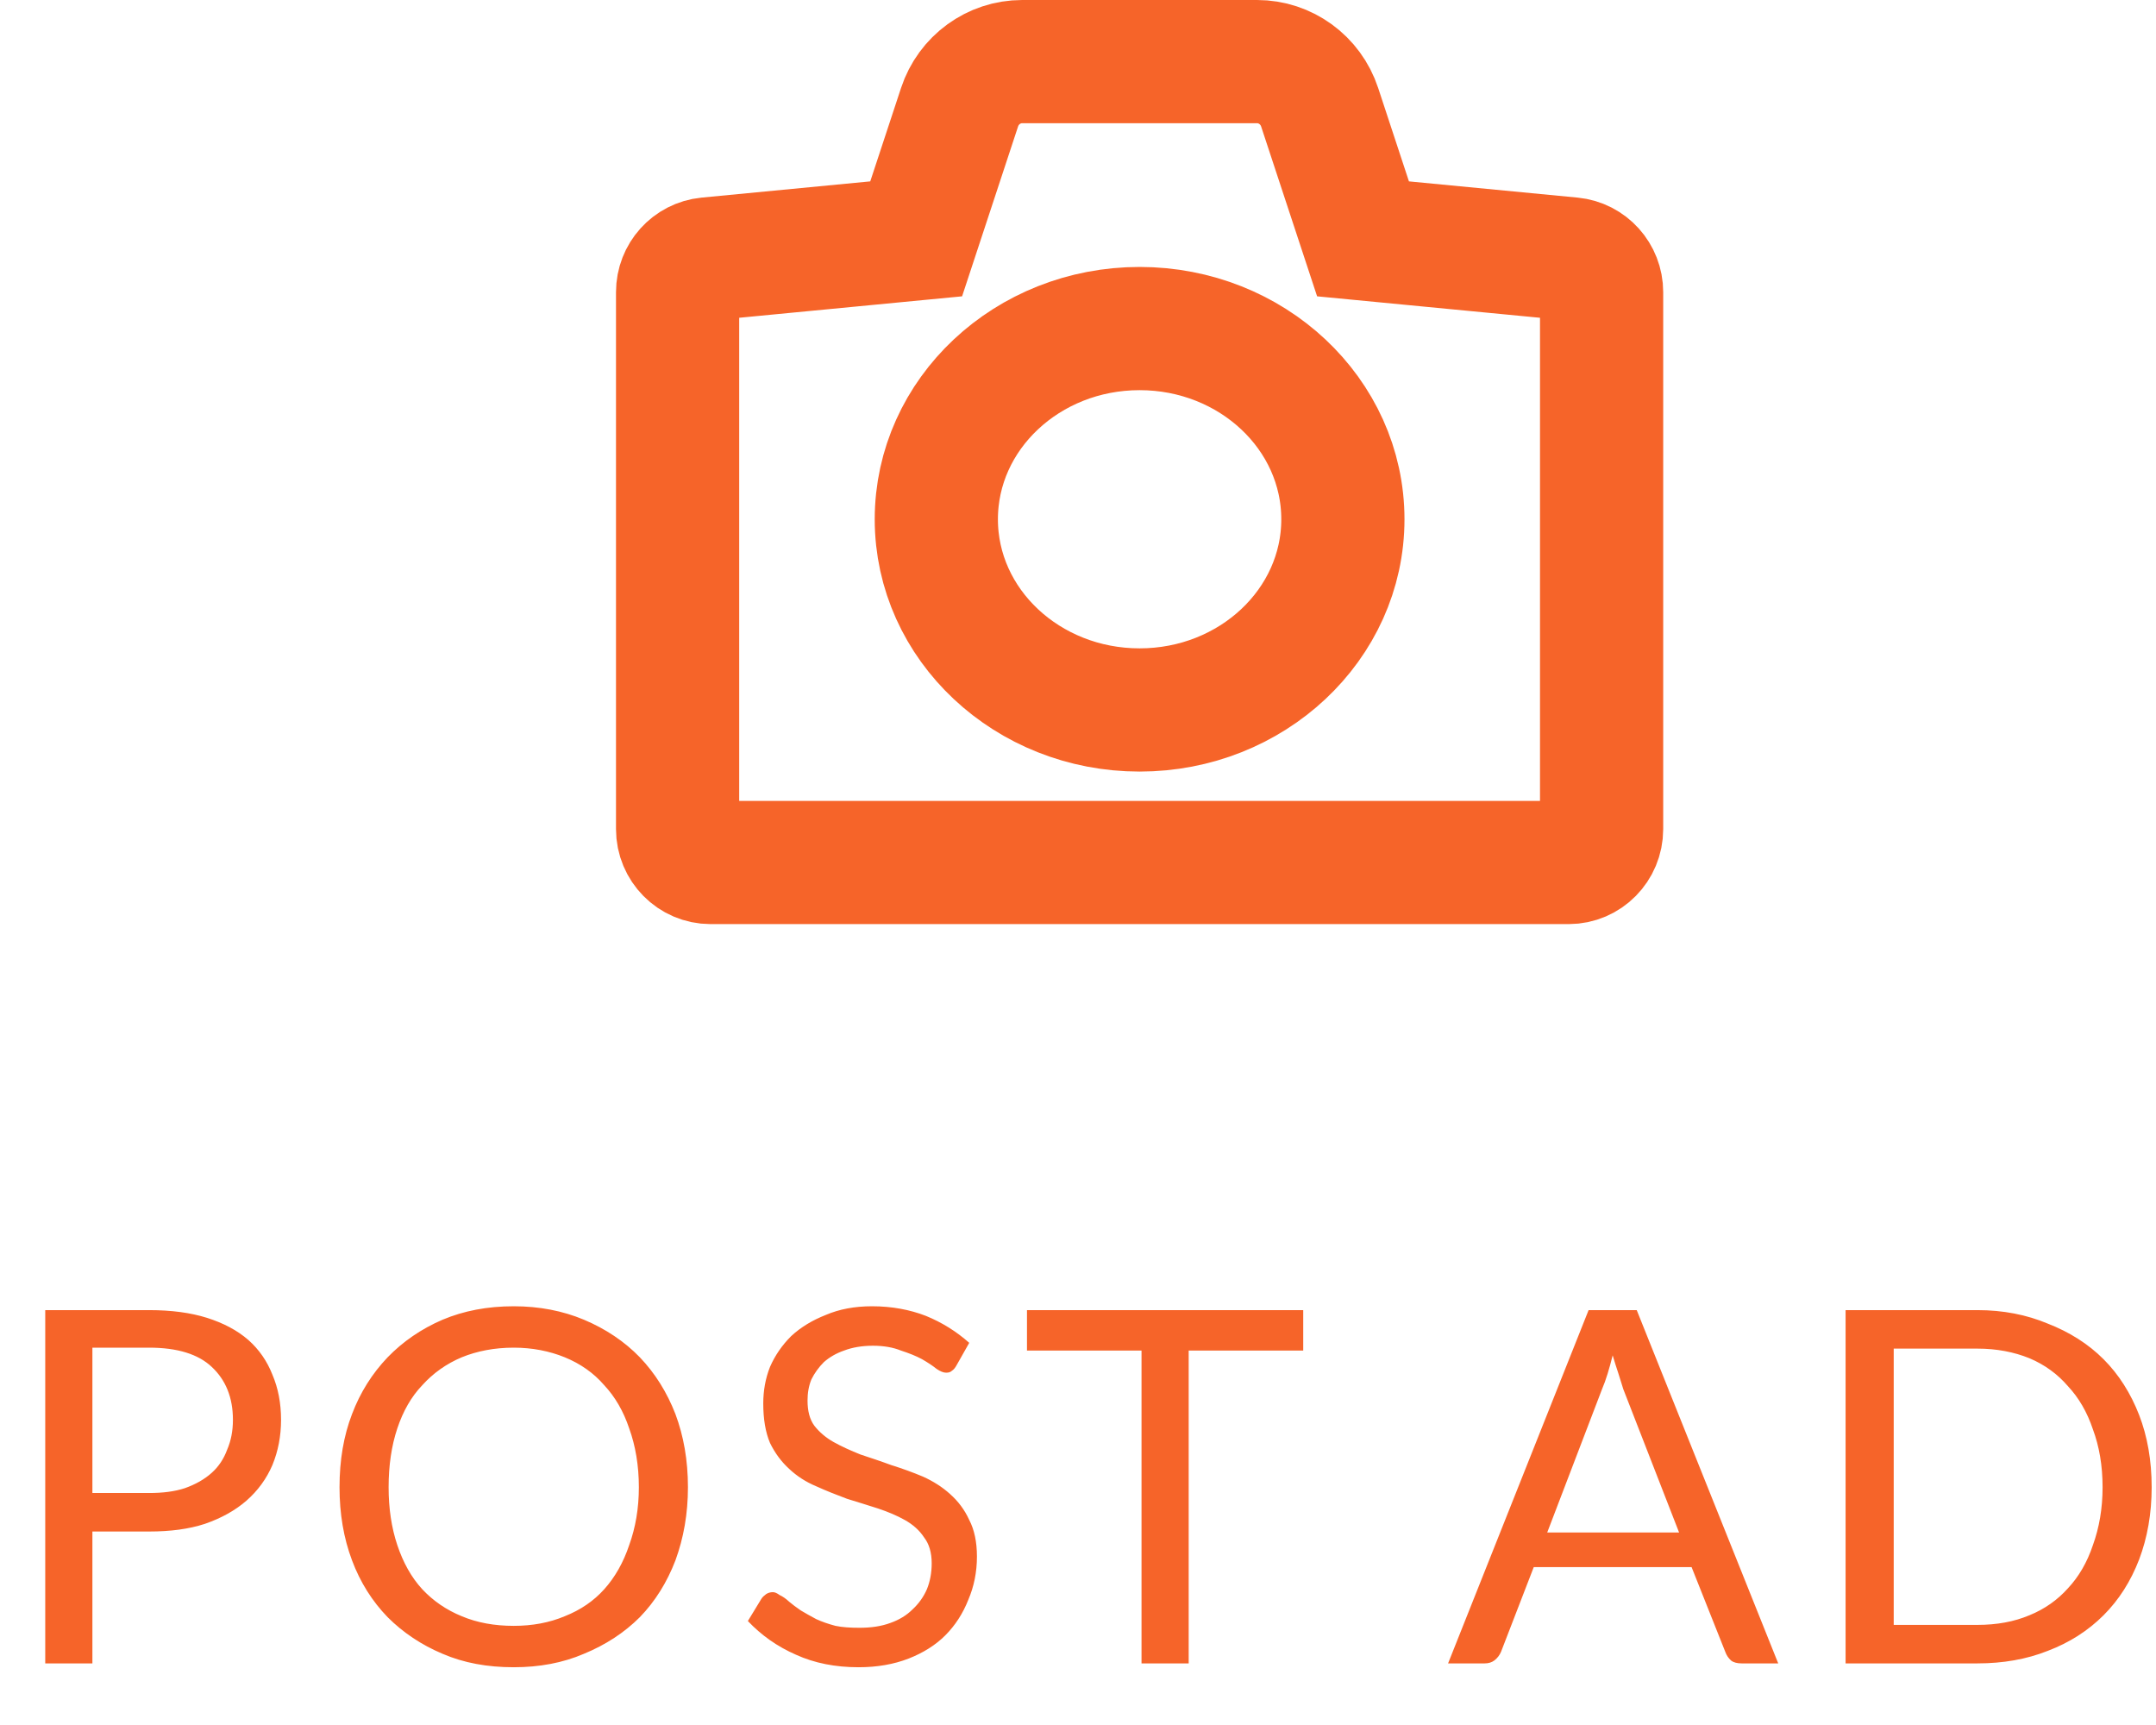
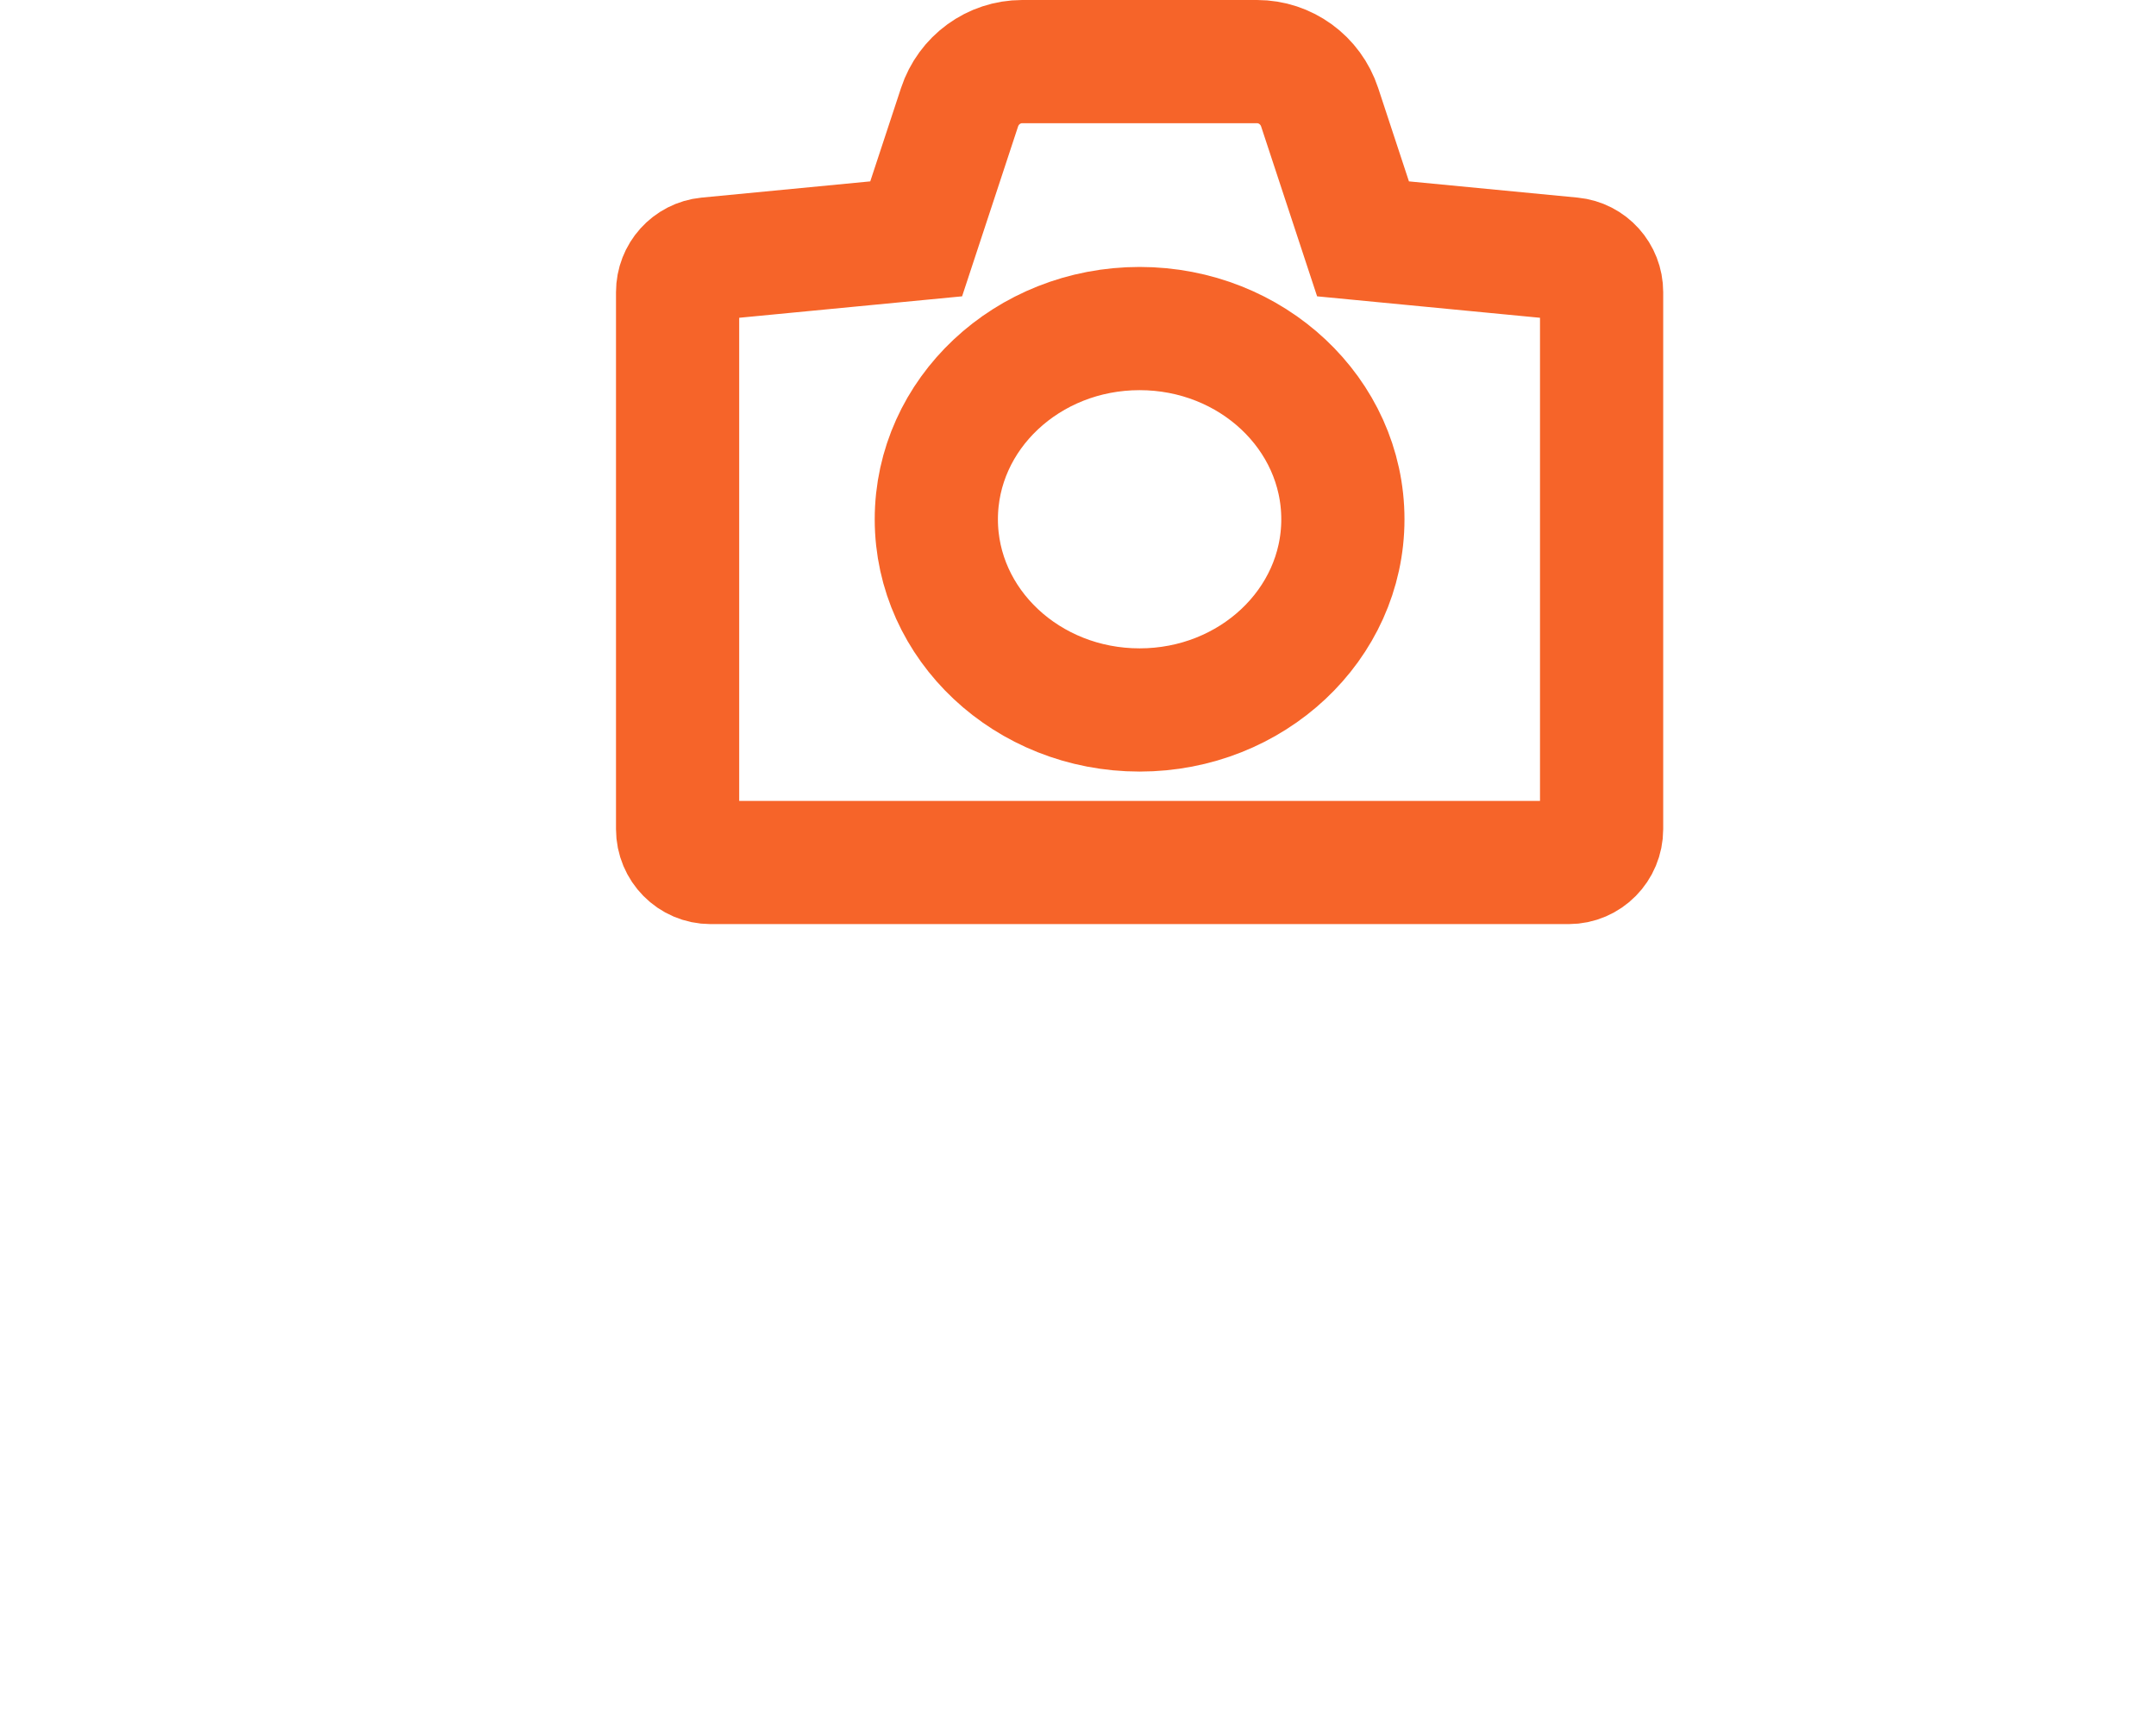
<svg xmlns="http://www.w3.org/2000/svg" width="35px" height="28px" viewBox="0 0 35 28" version="1.1">
  <defs />
  <g id="Symbols" stroke="none" stroke-width="1" fill="none" fill-rule="evenodd">
    <g id="Top-bar" transform="translate(-303, -34)">
      <g id="Post-Button" transform="translate(303, 35)">
        <g id="Camera" transform="translate(11, 0)" stroke-width="2">
          <path d="M11.127,2.877 L10.423,0.741 C10.277,0.298 9.867,0 9.406,0 L5.594,0 C5.133,0 4.723,0.298 4.577,0.741 L3.873,2.877 L0.485,3.203 C0.21,3.23 0,3.463 0,3.742 L0,12.458 C0,12.757 0.24,13 0.536,13 L14.465,13 C14.76,13 15,12.757 15,12.458 L15,3.742 C15,3.463 14.79,3.23 14.515,3.203 L11.127,2.877 L11.127,2.877 Z" id="Stroke-1" stroke="#F66429" />
          <path d="M10.8,7.429 C10.8,9.138 9.322,10.524 7.5,10.524 C5.678,10.524 4.2,9.138 4.2,7.429 C4.2,5.719 5.678,4.333 7.5,4.333 C9.322,4.333 10.8,5.719 10.8,7.429 L10.8,7.429 Z" id="Stroke-3" stroke="#F66429" />
        </g>
-         <text id="POST-AD" font-family="Lato-Regular, Lato" font-size="8" font-weight="normal" letter-spacing="0.333" fill="#F66429">
-           <tspan x="0" y="26">POST AD</tspan>
-         </text>
      </g>
    </g>
  </g>
</svg>
